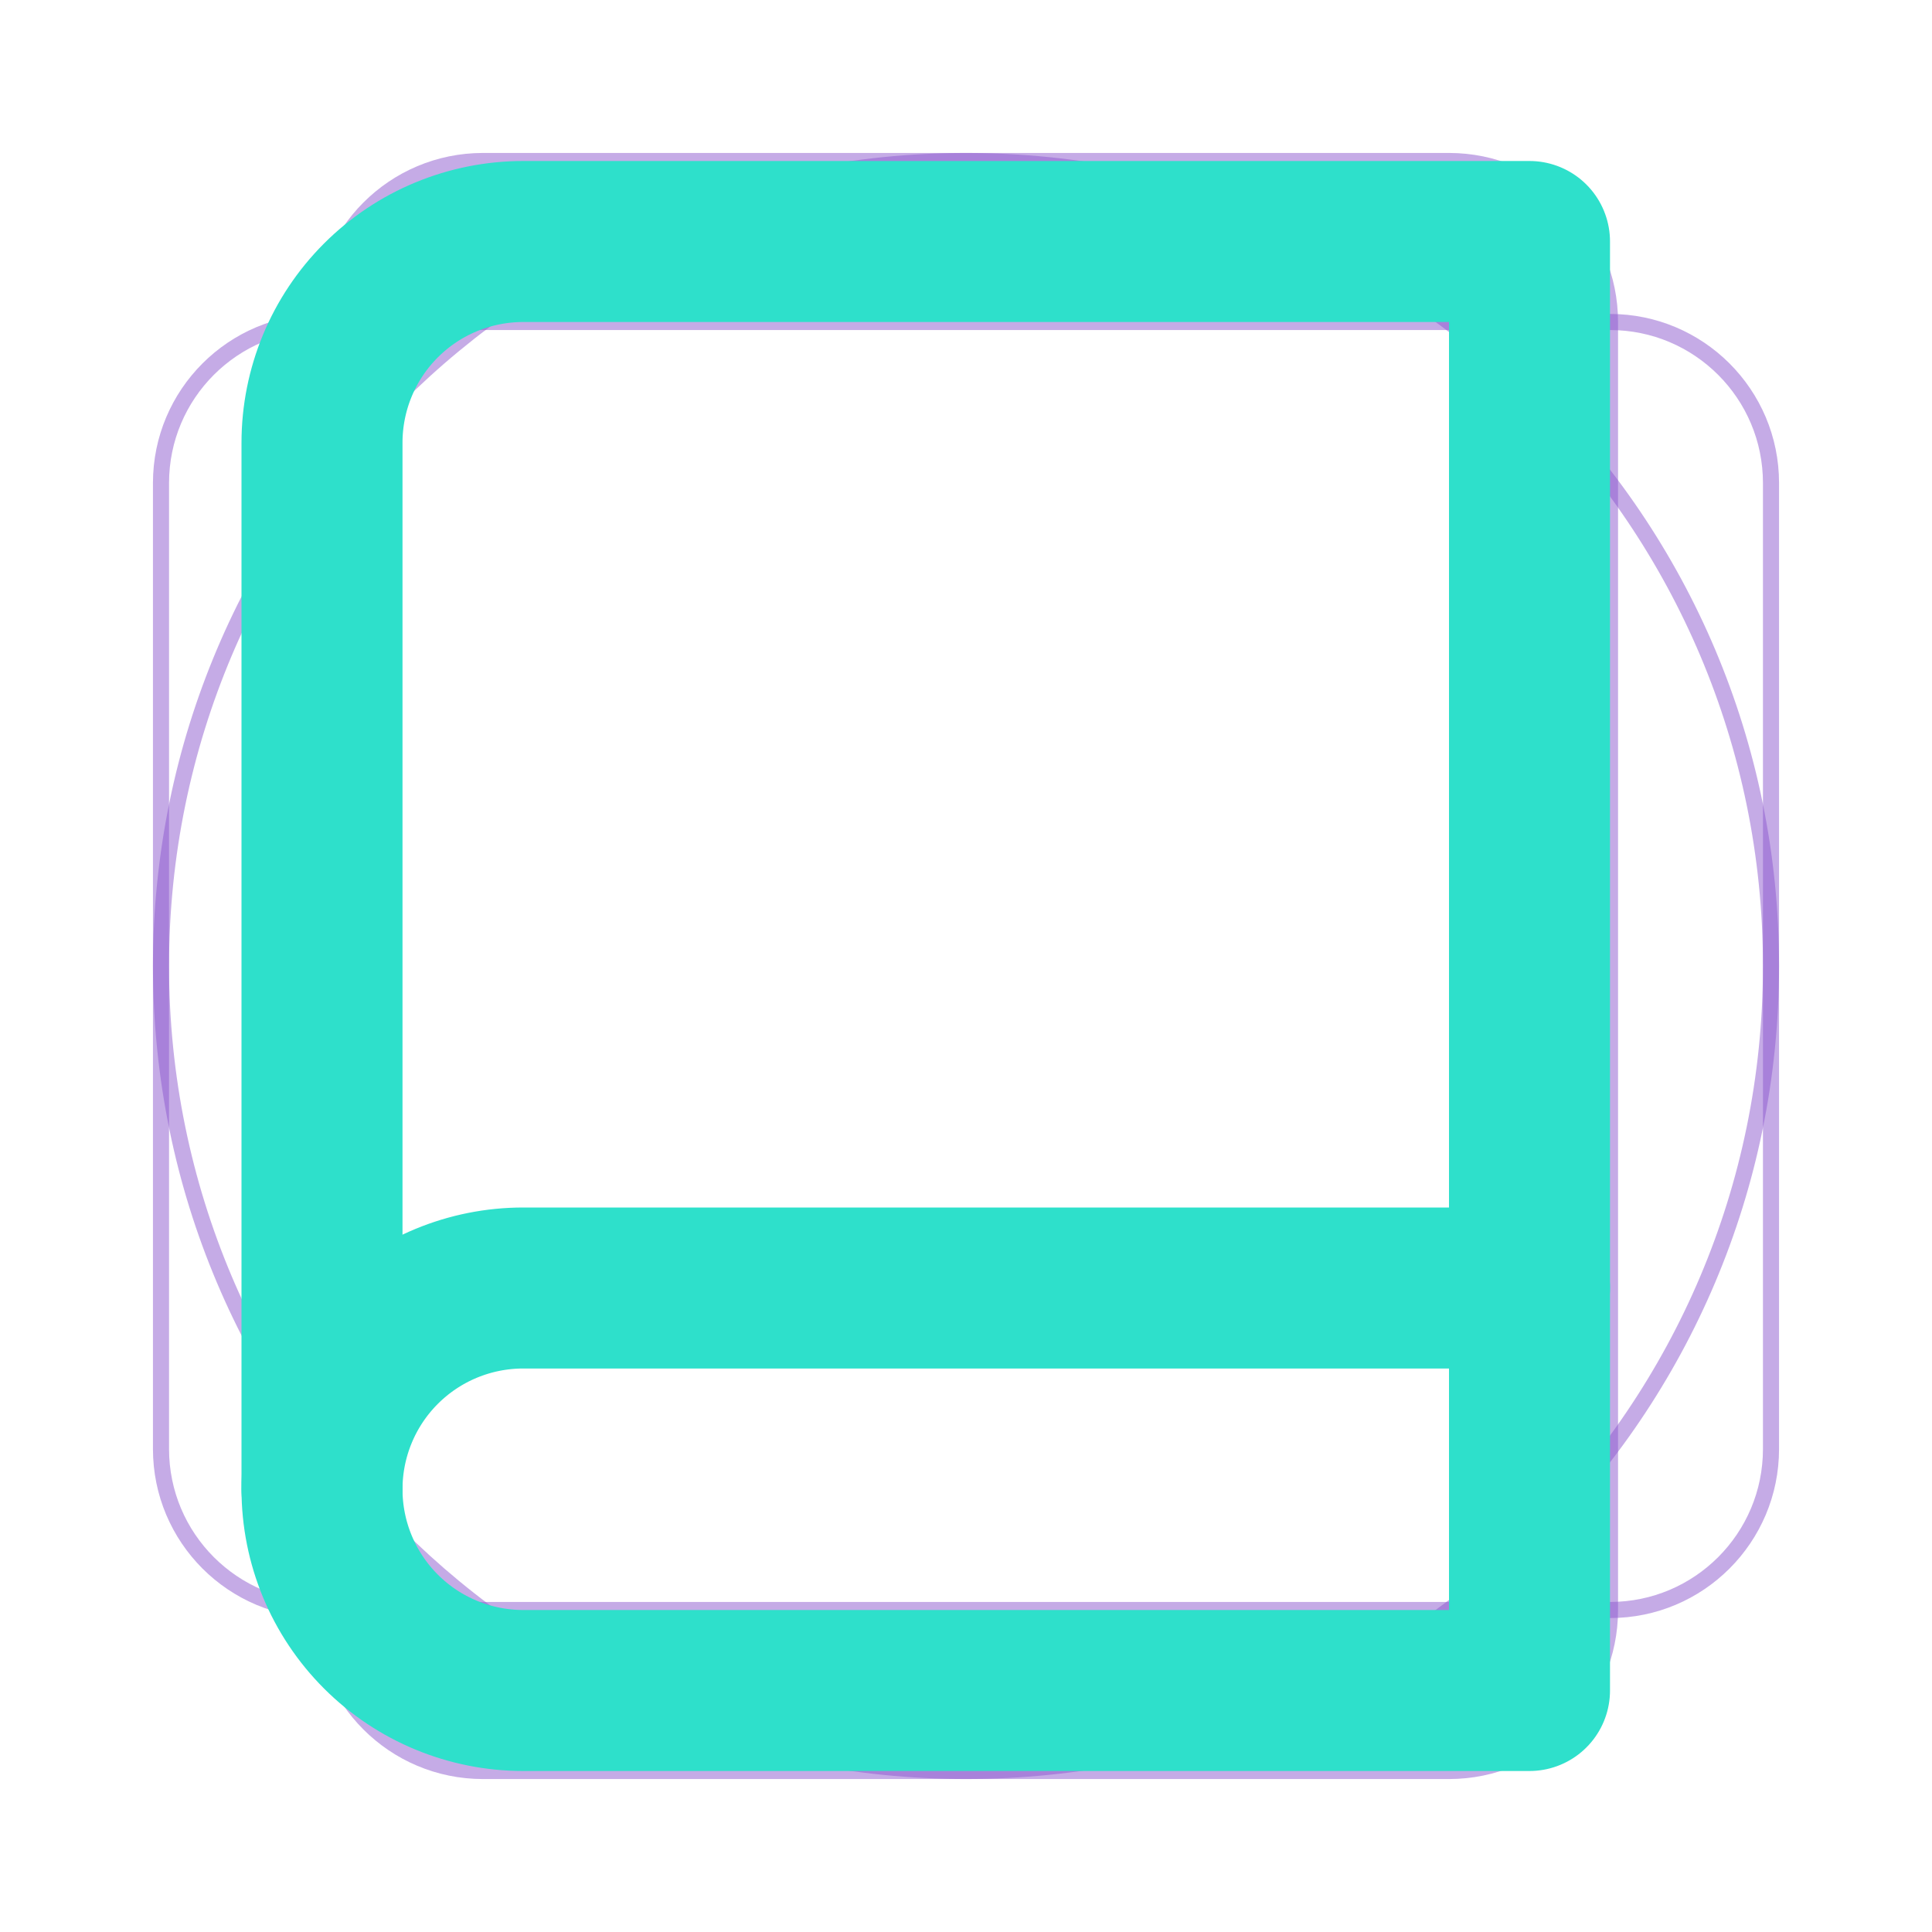
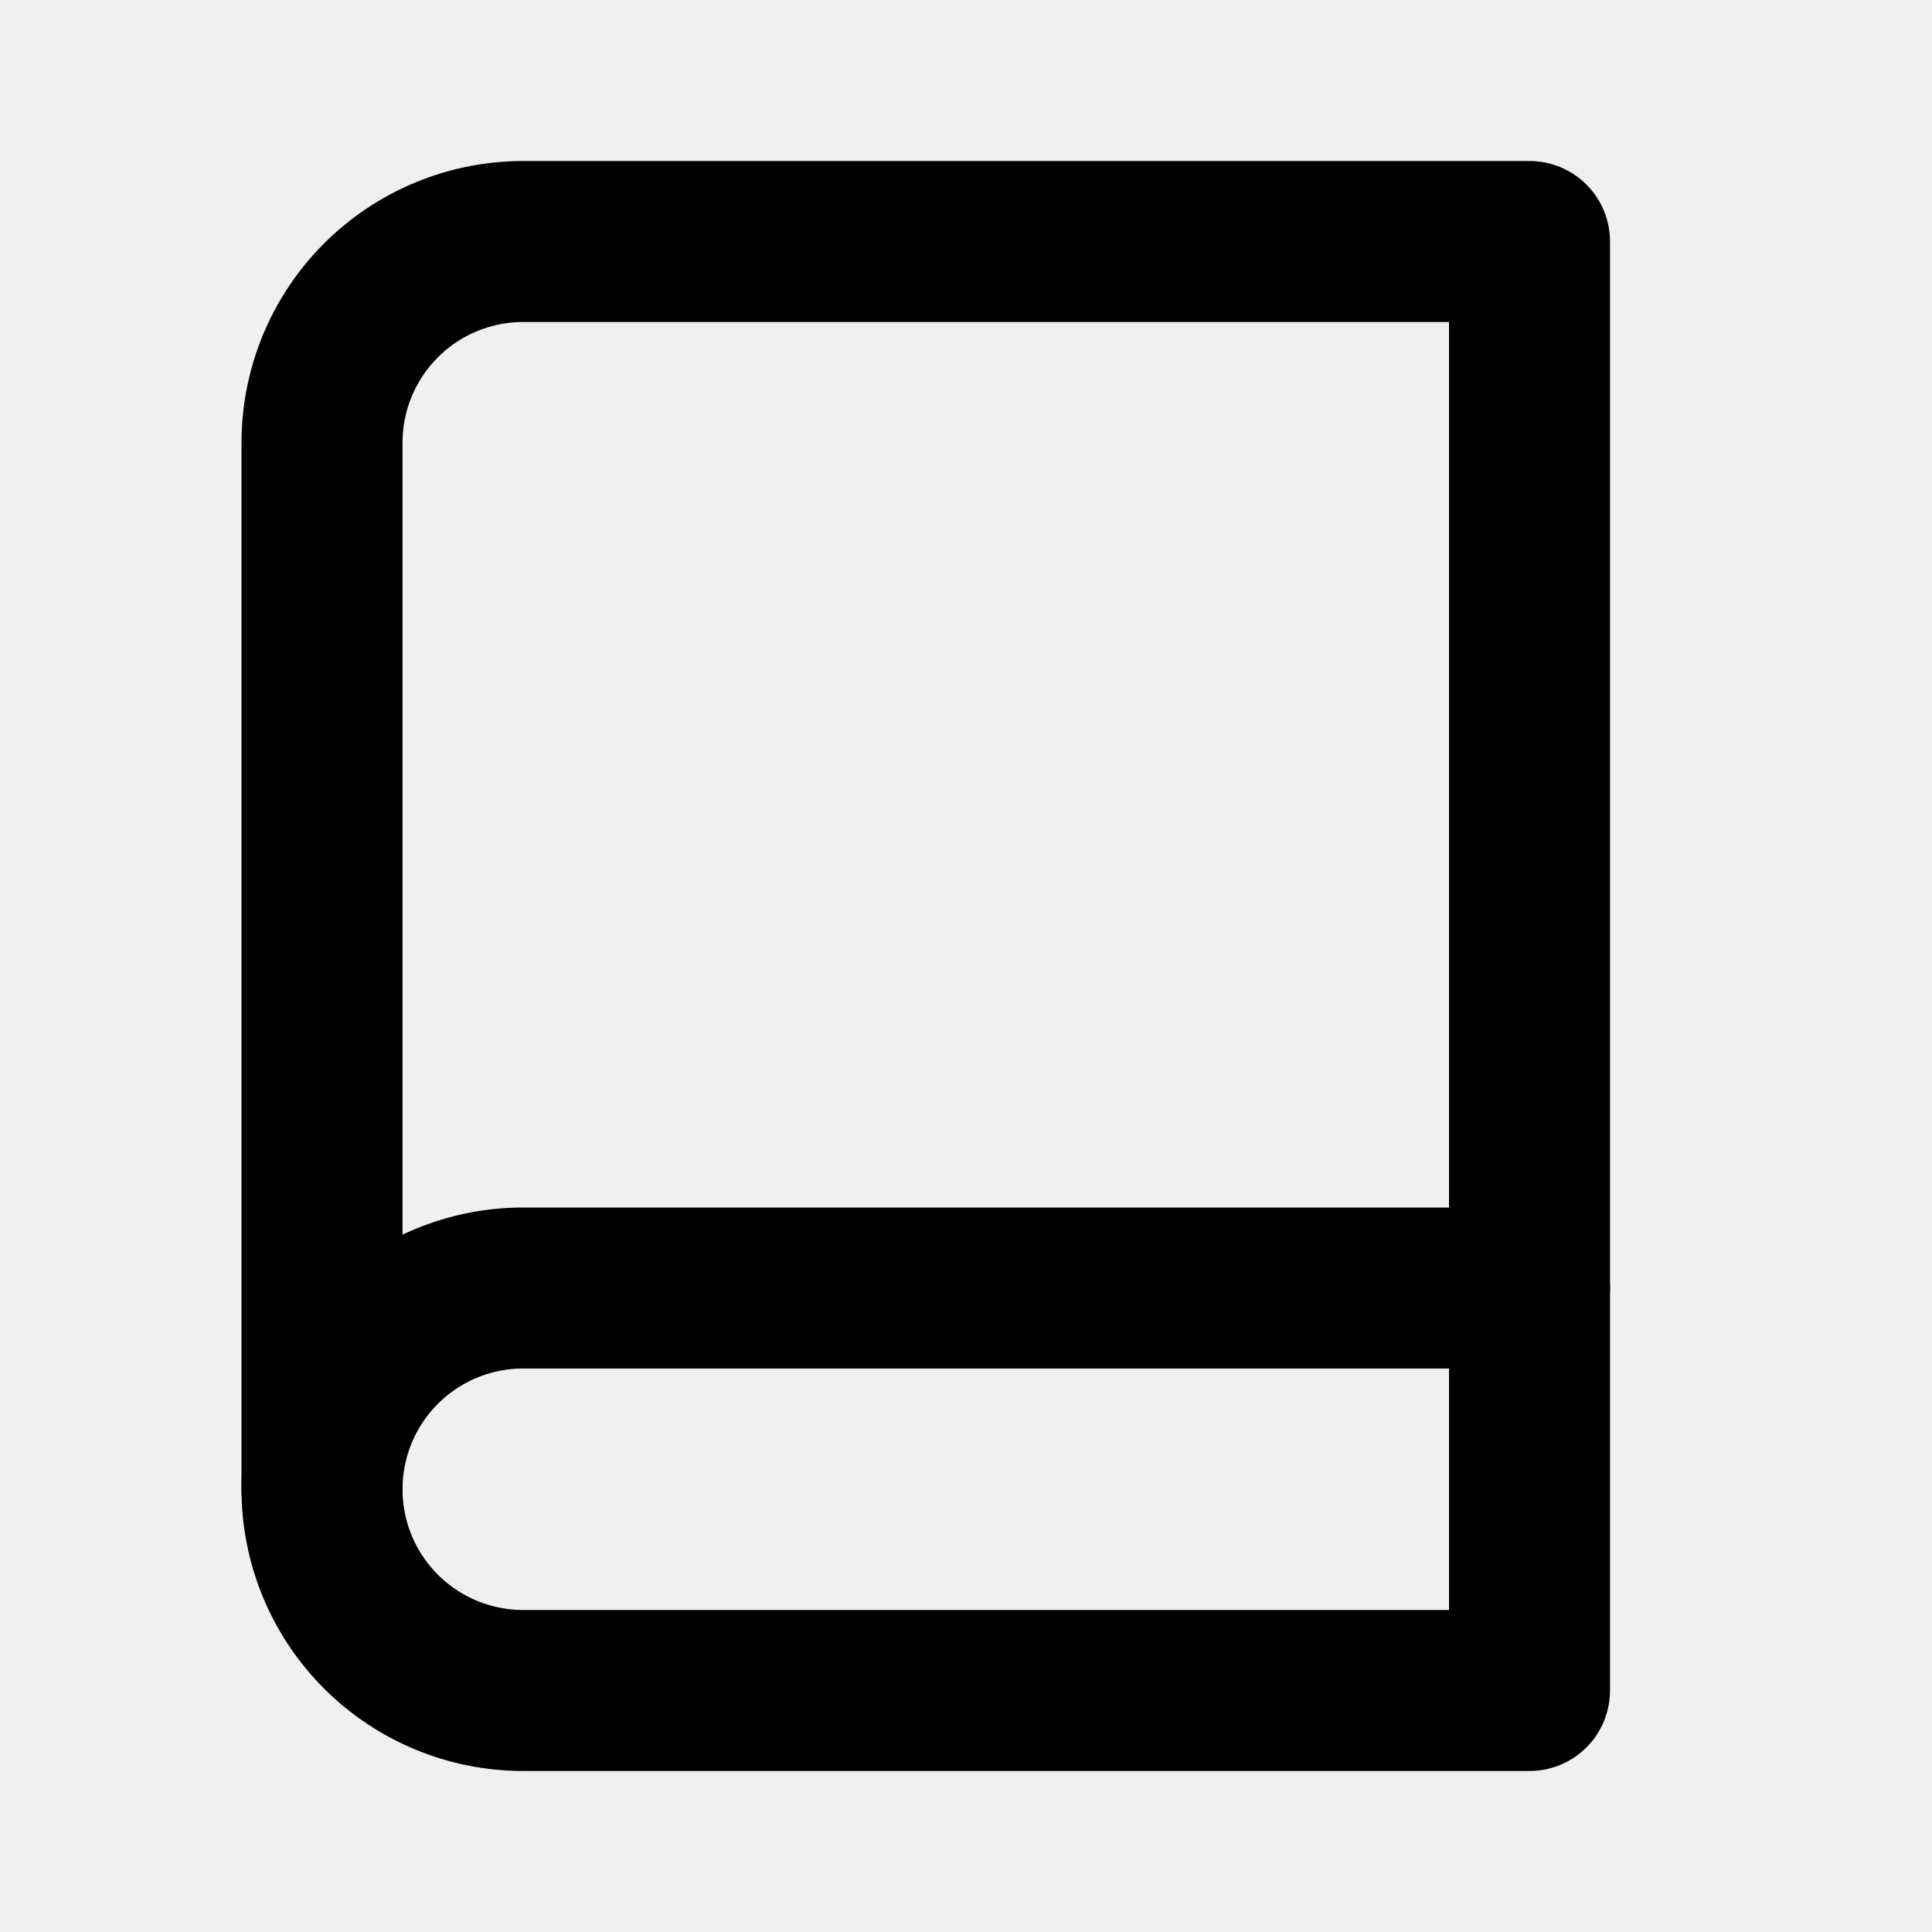
<svg xmlns="http://www.w3.org/2000/svg" width="24" height="24" viewBox="0 0 24 24" fill="none">
-   <g clip-path="url(#clip0_76_5960)">
-     <g filter="url(#filter0_d_76_5960)">
-       <rect width="24" height="24" fill="white" />
-       <circle opacity="0.5" cx="12" cy="12" r="10" stroke="#8C58CD" stroke-width="0.2" />
-       <rect opacity="0.5" x="4" y="2" width="16" height="20" rx="2" stroke="#8C58CD" stroke-width="0.2" />
-       <rect opacity="0.5" x="22" y="4" width="16" height="20" rx="2" transform="rotate(90 22 4)" stroke="#8C58CD" stroke-width="0.2" />
-     </g>
-     <path d="M4 18.5C4 17.837 4.263 17.201 4.732 16.732C5.201 16.263 5.837 16 6.5 16H19" stroke="#2EE0CB" stroke-width="2" stroke-linecap="round" stroke-linejoin="round" />
-     <path d="M6.5 3H19V21H6.5C5.837 21 5.201 20.737 4.732 20.268C4.263 19.799 4 19.163 4 18.5V5.5C4 4.837 4.263 4.201 4.732 3.732C5.201 3.263 5.837 3 6.5 3Z" stroke="#2EE0CB" stroke-width="2" stroke-linecap="round" stroke-linejoin="round" />
-   </g>
-   <defs>
-     <filter id="filter0_d_76_5960" x="-4" y="0" width="32" height="32" filterUnits="userSpaceOnUse" color-interpolation-filters="sRGB">
-       <feFlood flood-opacity="0" result="BackgroundImageFix" />
-       <feColorMatrix in="SourceAlpha" type="matrix" values="0 0 0 0 0 0 0 0 0 0 0 0 0 0 0 0 0 0 127 0" result="hardAlpha" />
-       <feOffset dy="4" />
-       <feGaussianBlur stdDeviation="2" />
-       <feComposite in2="hardAlpha" operator="out" />
-       <feColorMatrix type="matrix" values="0 0 0 0 0 0 0 0 0 0 0 0 0 0 0 0 0 0 0.25 0" />
-       <feBlend mode="normal" in2="BackgroundImageFix" result="effect1_dropShadow_76_5960" />
-       <feBlend mode="normal" in="SourceGraphic" in2="effect1_dropShadow_76_5960" result="shape" />
-     </filter>
-     <clipPath id="clip0_76_5960">
-       <rect width="24" height="24" fill="white" />
-     </clipPath>
-   </defs>
+   <path d="M4 18.5C4 17.837 4.263 17.201 4.732 16.732C5.201 16.263 5.837 16 6.5 16H19" stroke="black" stroke-width="2" stroke-linecap="round" stroke-linejoin="round" />
+   <path d="M6.5 3H19V21H6.5C5.837 21 5.201 20.737 4.732 20.268C4.263 19.799 4 19.163 4 18.5V5.5C4 4.837 4.263 4.201 4.732 3.732C5.201 3.263 5.837 3 6.5 3Z" stroke="black" stroke-width="2" stroke-linecap="round" stroke-linejoin="round" />
</svg>
